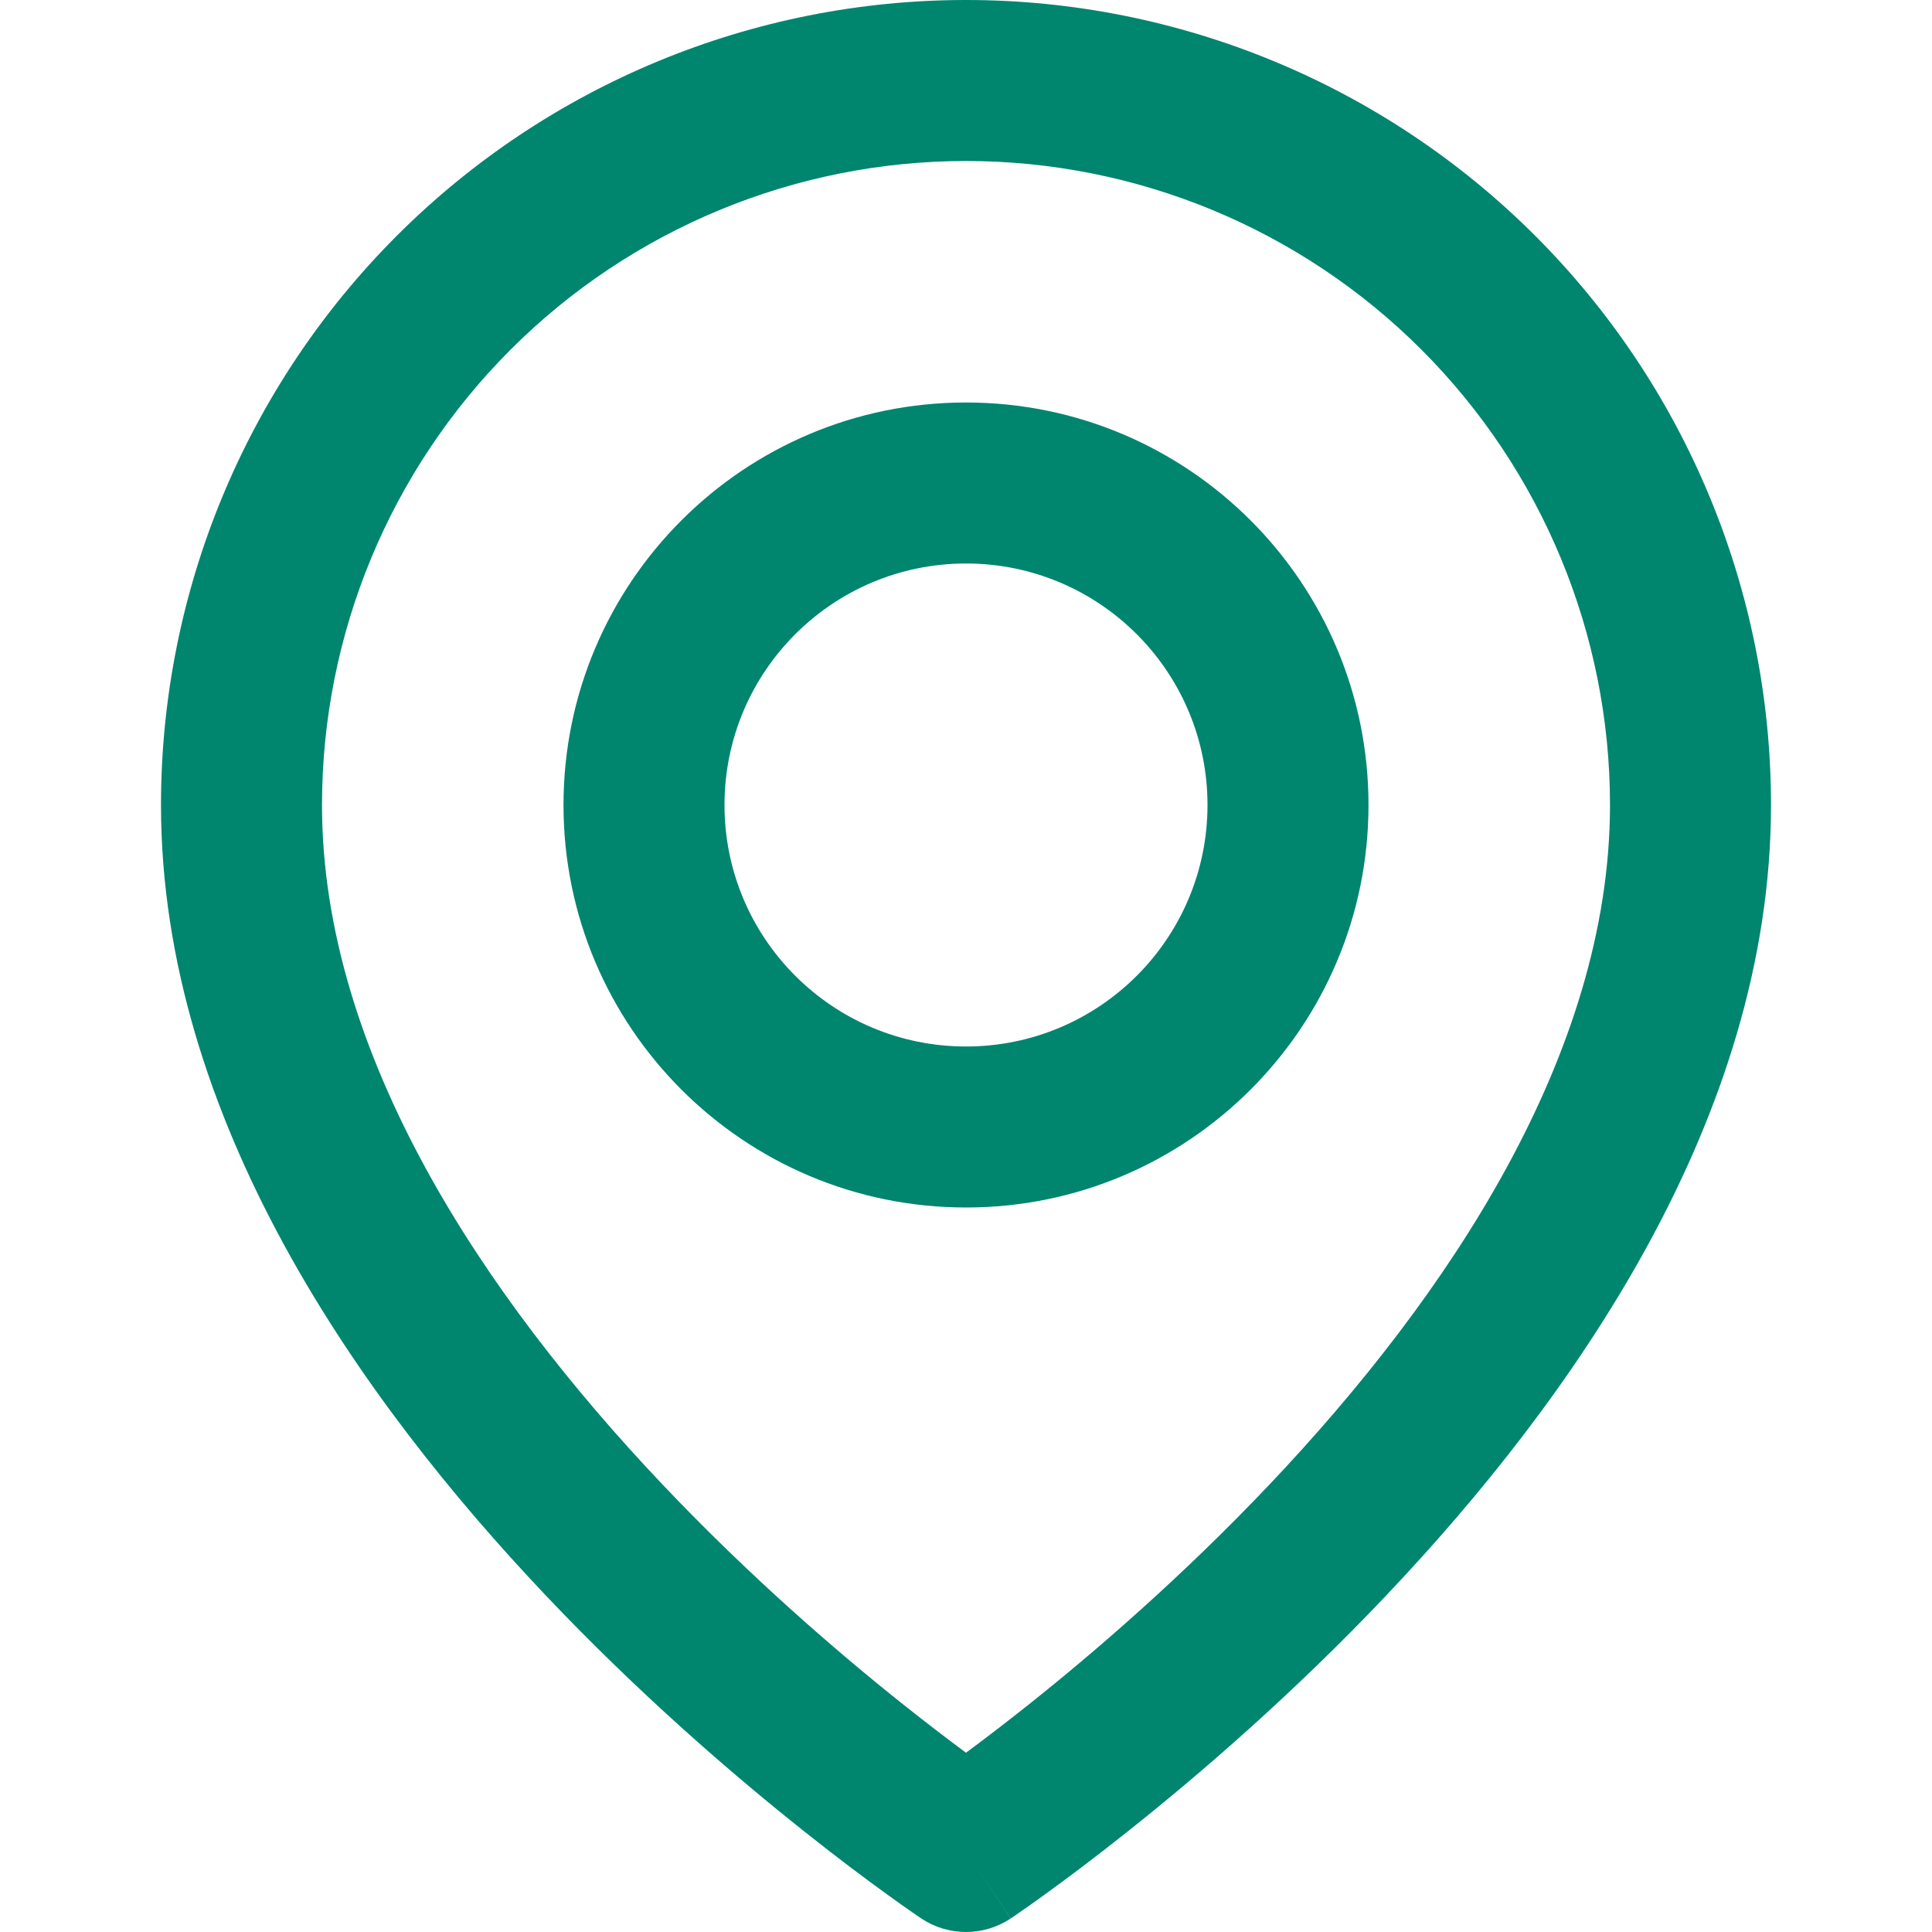
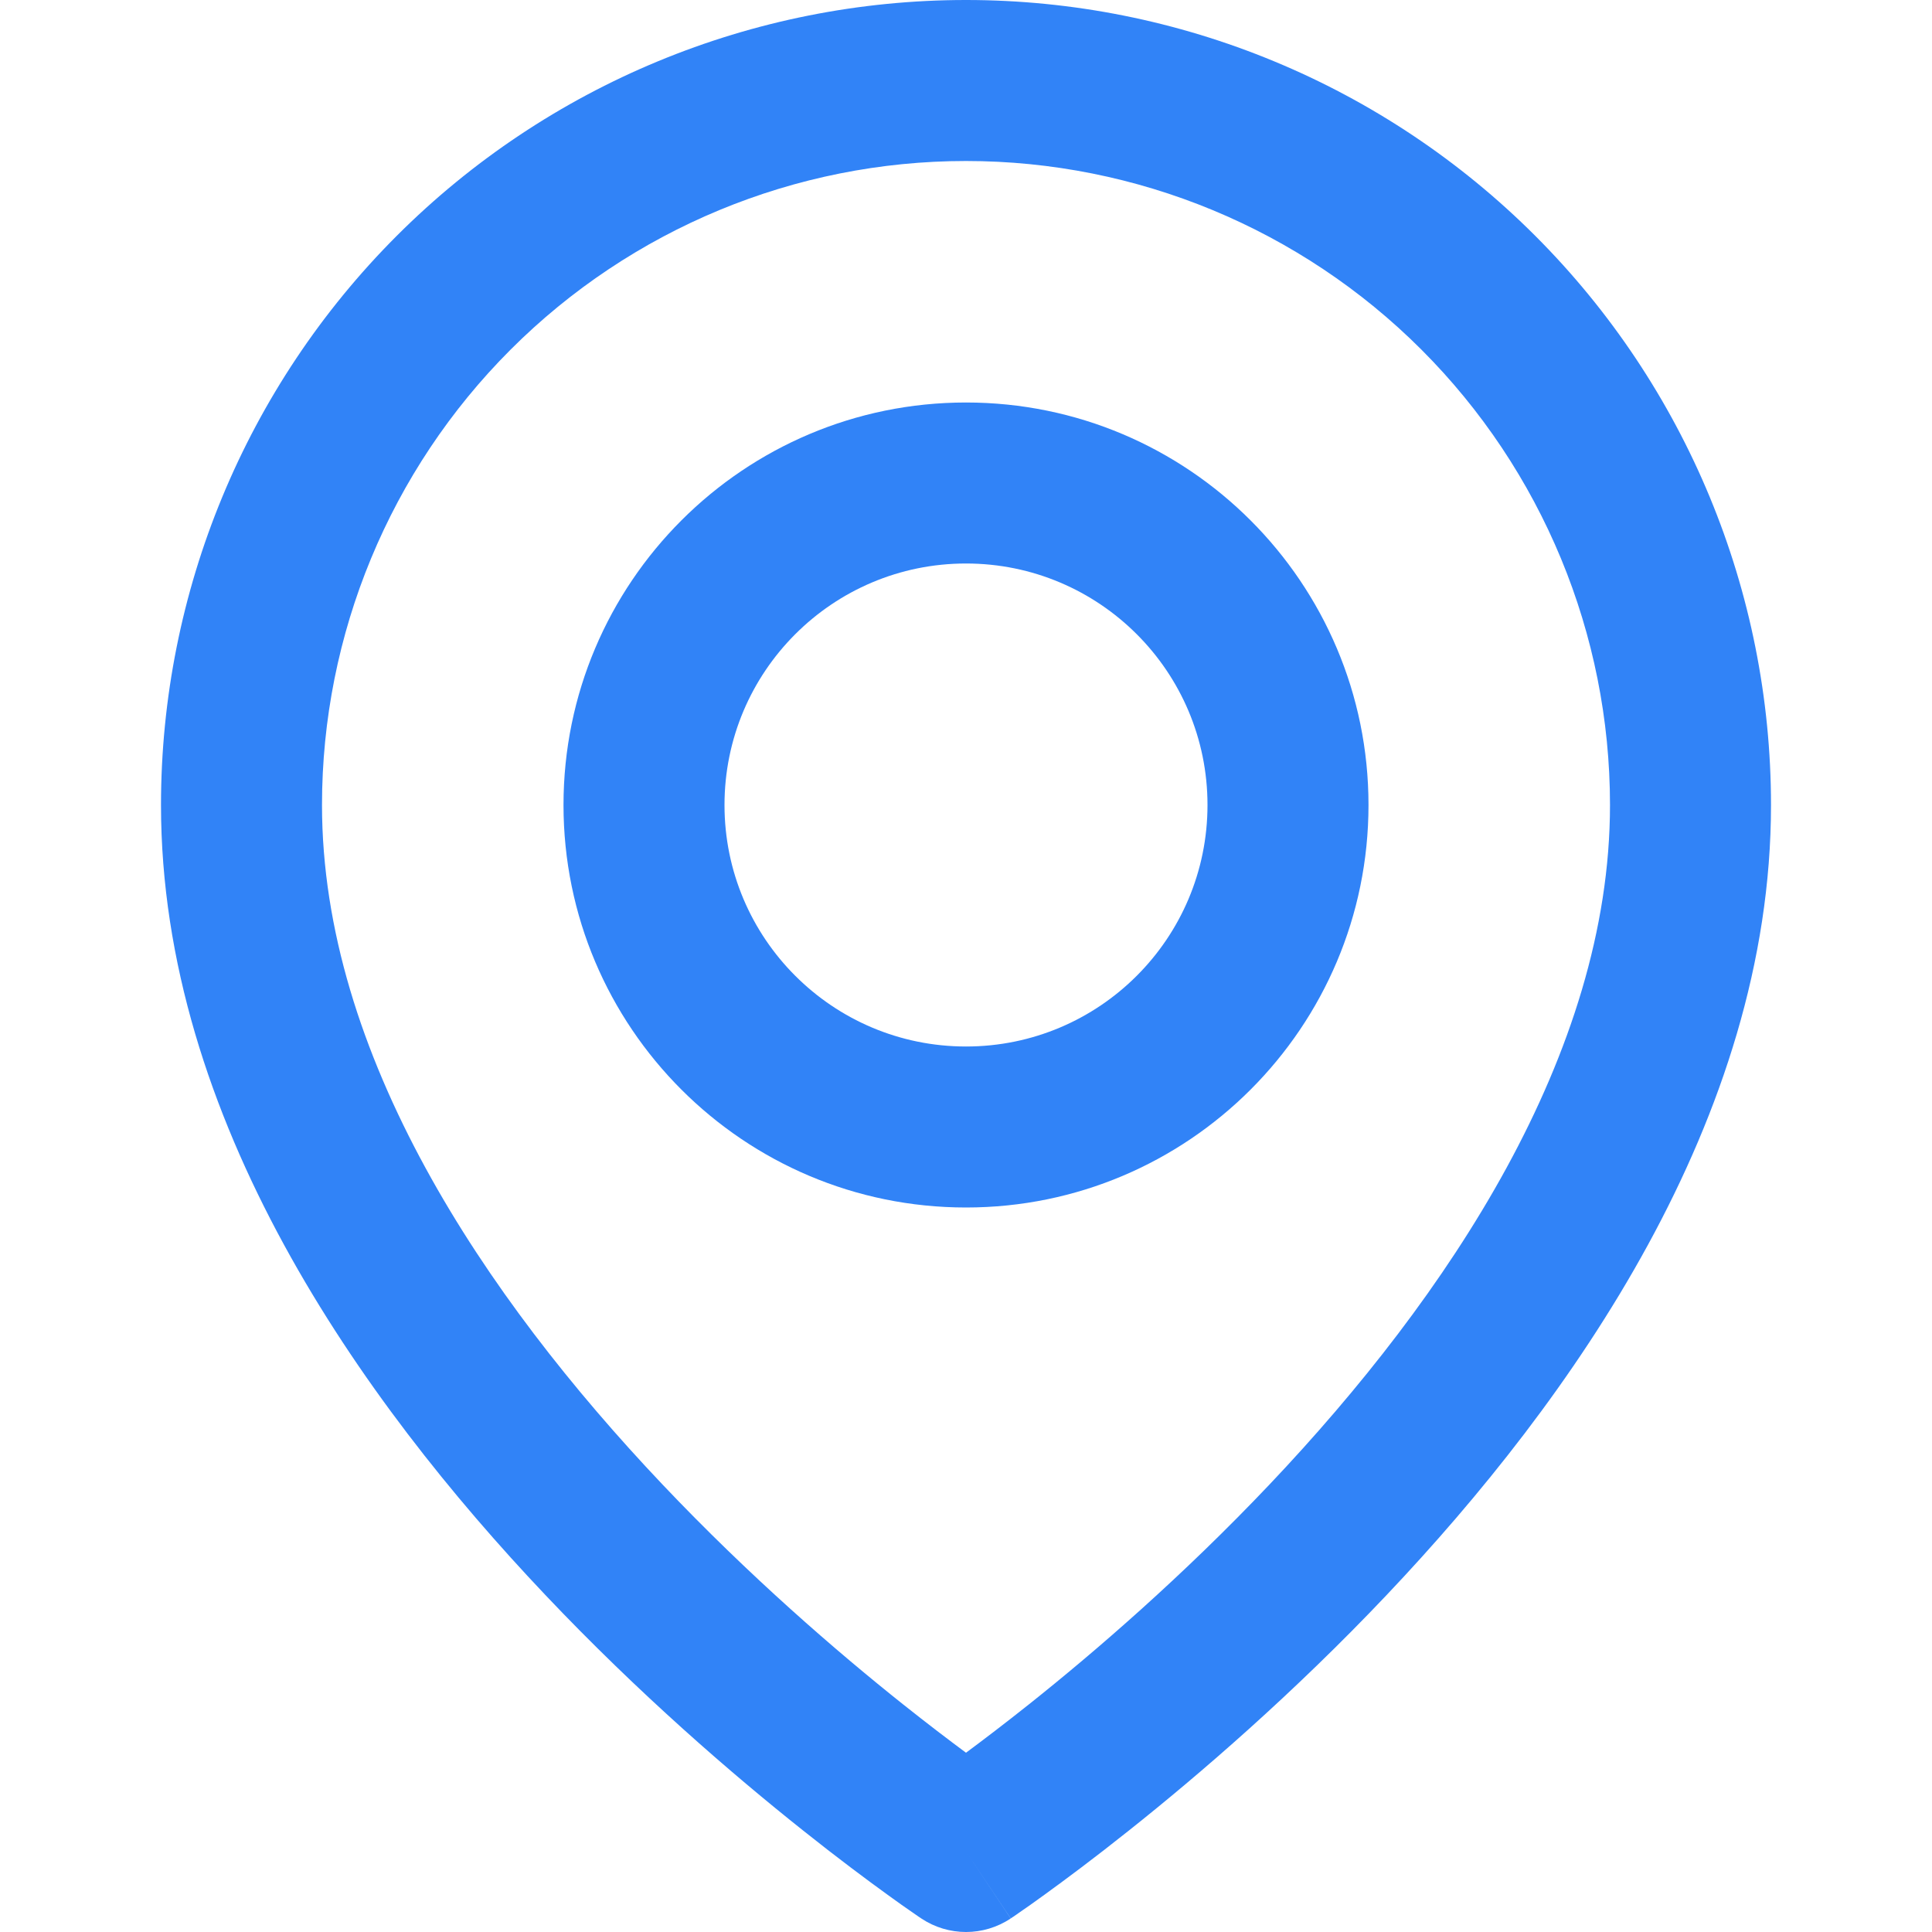
<svg xmlns="http://www.w3.org/2000/svg" width="24" height="24" viewBox="0 0 24 24" fill="none">
-   <path fill-rule="evenodd" clip-rule="evenodd" d="M12 2C9.878 2 7.843 2.843 6.343 4.343C4.843 5.843 4 7.878 4 10C4 13.098 6.016 16.104 8.226 18.437C9.311 19.582 10.399 20.52 11.217 21.171C11.521 21.413 11.787 21.615 12 21.773C12.213 21.615 12.479 21.413 12.783 21.171C13.601 20.52 14.689 19.582 15.774 18.437C17.984 16.104 20 13.098 20 10C20 7.878 19.157 5.843 17.657 4.343C16.157 2.843 14.122 2 12 2ZM12 23C11.445 23.832 11.445 23.832 11.445 23.832L11.442 23.83L11.435 23.825L11.412 23.81C11.393 23.797 11.365 23.778 11.33 23.753C11.258 23.704 11.156 23.632 11.028 23.539C10.771 23.353 10.406 23.082 9.971 22.735C9.101 22.043 7.939 21.043 6.774 19.813C4.484 17.396 2 13.902 2 10C2 7.348 3.054 4.804 4.929 2.929C6.804 1.054 9.348 1.52588e-05 12 1.52588e-05C14.652 1.52588e-05 17.196 1.054 19.071 2.929C20.946 4.804 22 7.348 22 10C22 13.902 19.516 17.396 17.226 19.813C16.061 21.043 14.899 22.043 14.029 22.735C13.594 23.082 13.229 23.353 12.972 23.539C12.844 23.632 12.742 23.704 12.67 23.753C12.635 23.778 12.607 23.797 12.588 23.81L12.565 23.825L12.558 23.83L12.556 23.831C12.556 23.831 12.555 23.832 12 23ZM12 23L12.555 23.832C12.219 24.056 11.781 24.056 11.445 23.832L12 23Z" fill="#00856F" />
-   <path fill-rule="evenodd" clip-rule="evenodd" d="M17 10C17 12.761 14.761 15 12 15C9.239 15 7 12.761 7 10C7 7.239 9.239 5 12 5C14.761 5 17 7.239 17 10ZM15 10C15 11.657 13.657 13 12 13C10.343 13 9 11.657 9 10C9 8.343 10.343 7 12 7C13.657 7 15 8.343 15 10Z" fill="#00856F" />
+   <path fill-rule="evenodd" clip-rule="evenodd" d="M12 2C9.878 2 7.843 2.843 6.343 4.343C4.843 5.843 4 7.878 4 10C4 13.098 6.016 16.104 8.226 18.437C9.311 19.582 10.399 20.52 11.217 21.171C11.521 21.413 11.787 21.615 12 21.773C12.213 21.615 12.479 21.413 12.783 21.171C13.601 20.52 14.689 19.582 15.774 18.437C17.984 16.104 20 13.098 20 10C20 7.878 19.157 5.843 17.657 4.343C16.157 2.843 14.122 2 12 2ZM12 23C11.445 23.832 11.445 23.832 11.445 23.832L11.442 23.83L11.435 23.825L11.412 23.81C11.393 23.797 11.365 23.778 11.33 23.753C11.258 23.704 11.156 23.632 11.028 23.539C10.771 23.353 10.406 23.082 9.971 22.735C9.101 22.043 7.939 21.043 6.774 19.813C4.484 17.396 2 13.902 2 10C2 7.348 3.054 4.804 4.929 2.929C6.804 1.054 9.348 1.52588e-05 12 1.52588e-05C14.652 1.52588e-05 17.196 1.054 19.071 2.929C20.946 4.804 22 7.348 22 10C22 13.902 19.516 17.396 17.226 19.813C16.061 21.043 14.899 22.043 14.029 22.735C13.594 23.082 13.229 23.353 12.972 23.539C12.844 23.632 12.742 23.704 12.67 23.753C12.635 23.778 12.607 23.797 12.588 23.81L12.565 23.825L12.558 23.83L12.556 23.831C12.556 23.831 12.555 23.832 12 23ZM12 23L12.555 23.832C12.219 24.056 11.781 24.056 11.445 23.832L12 23Z" fill="#3183F7" />
+   <path fill-rule="evenodd" clip-rule="evenodd" d="M17 10C17 12.761 14.761 15 12 15C9.239 15 7 12.761 7 10C7 7.239 9.239 5 12 5C14.761 5 17 7.239 17 10ZM15 10C15 11.657 13.657 13 12 13C10.343 13 9 11.657 9 10C9 8.343 10.343 7 12 7C13.657 7 15 8.343 15 10Z" fill="#3183F7" />
</svg>
